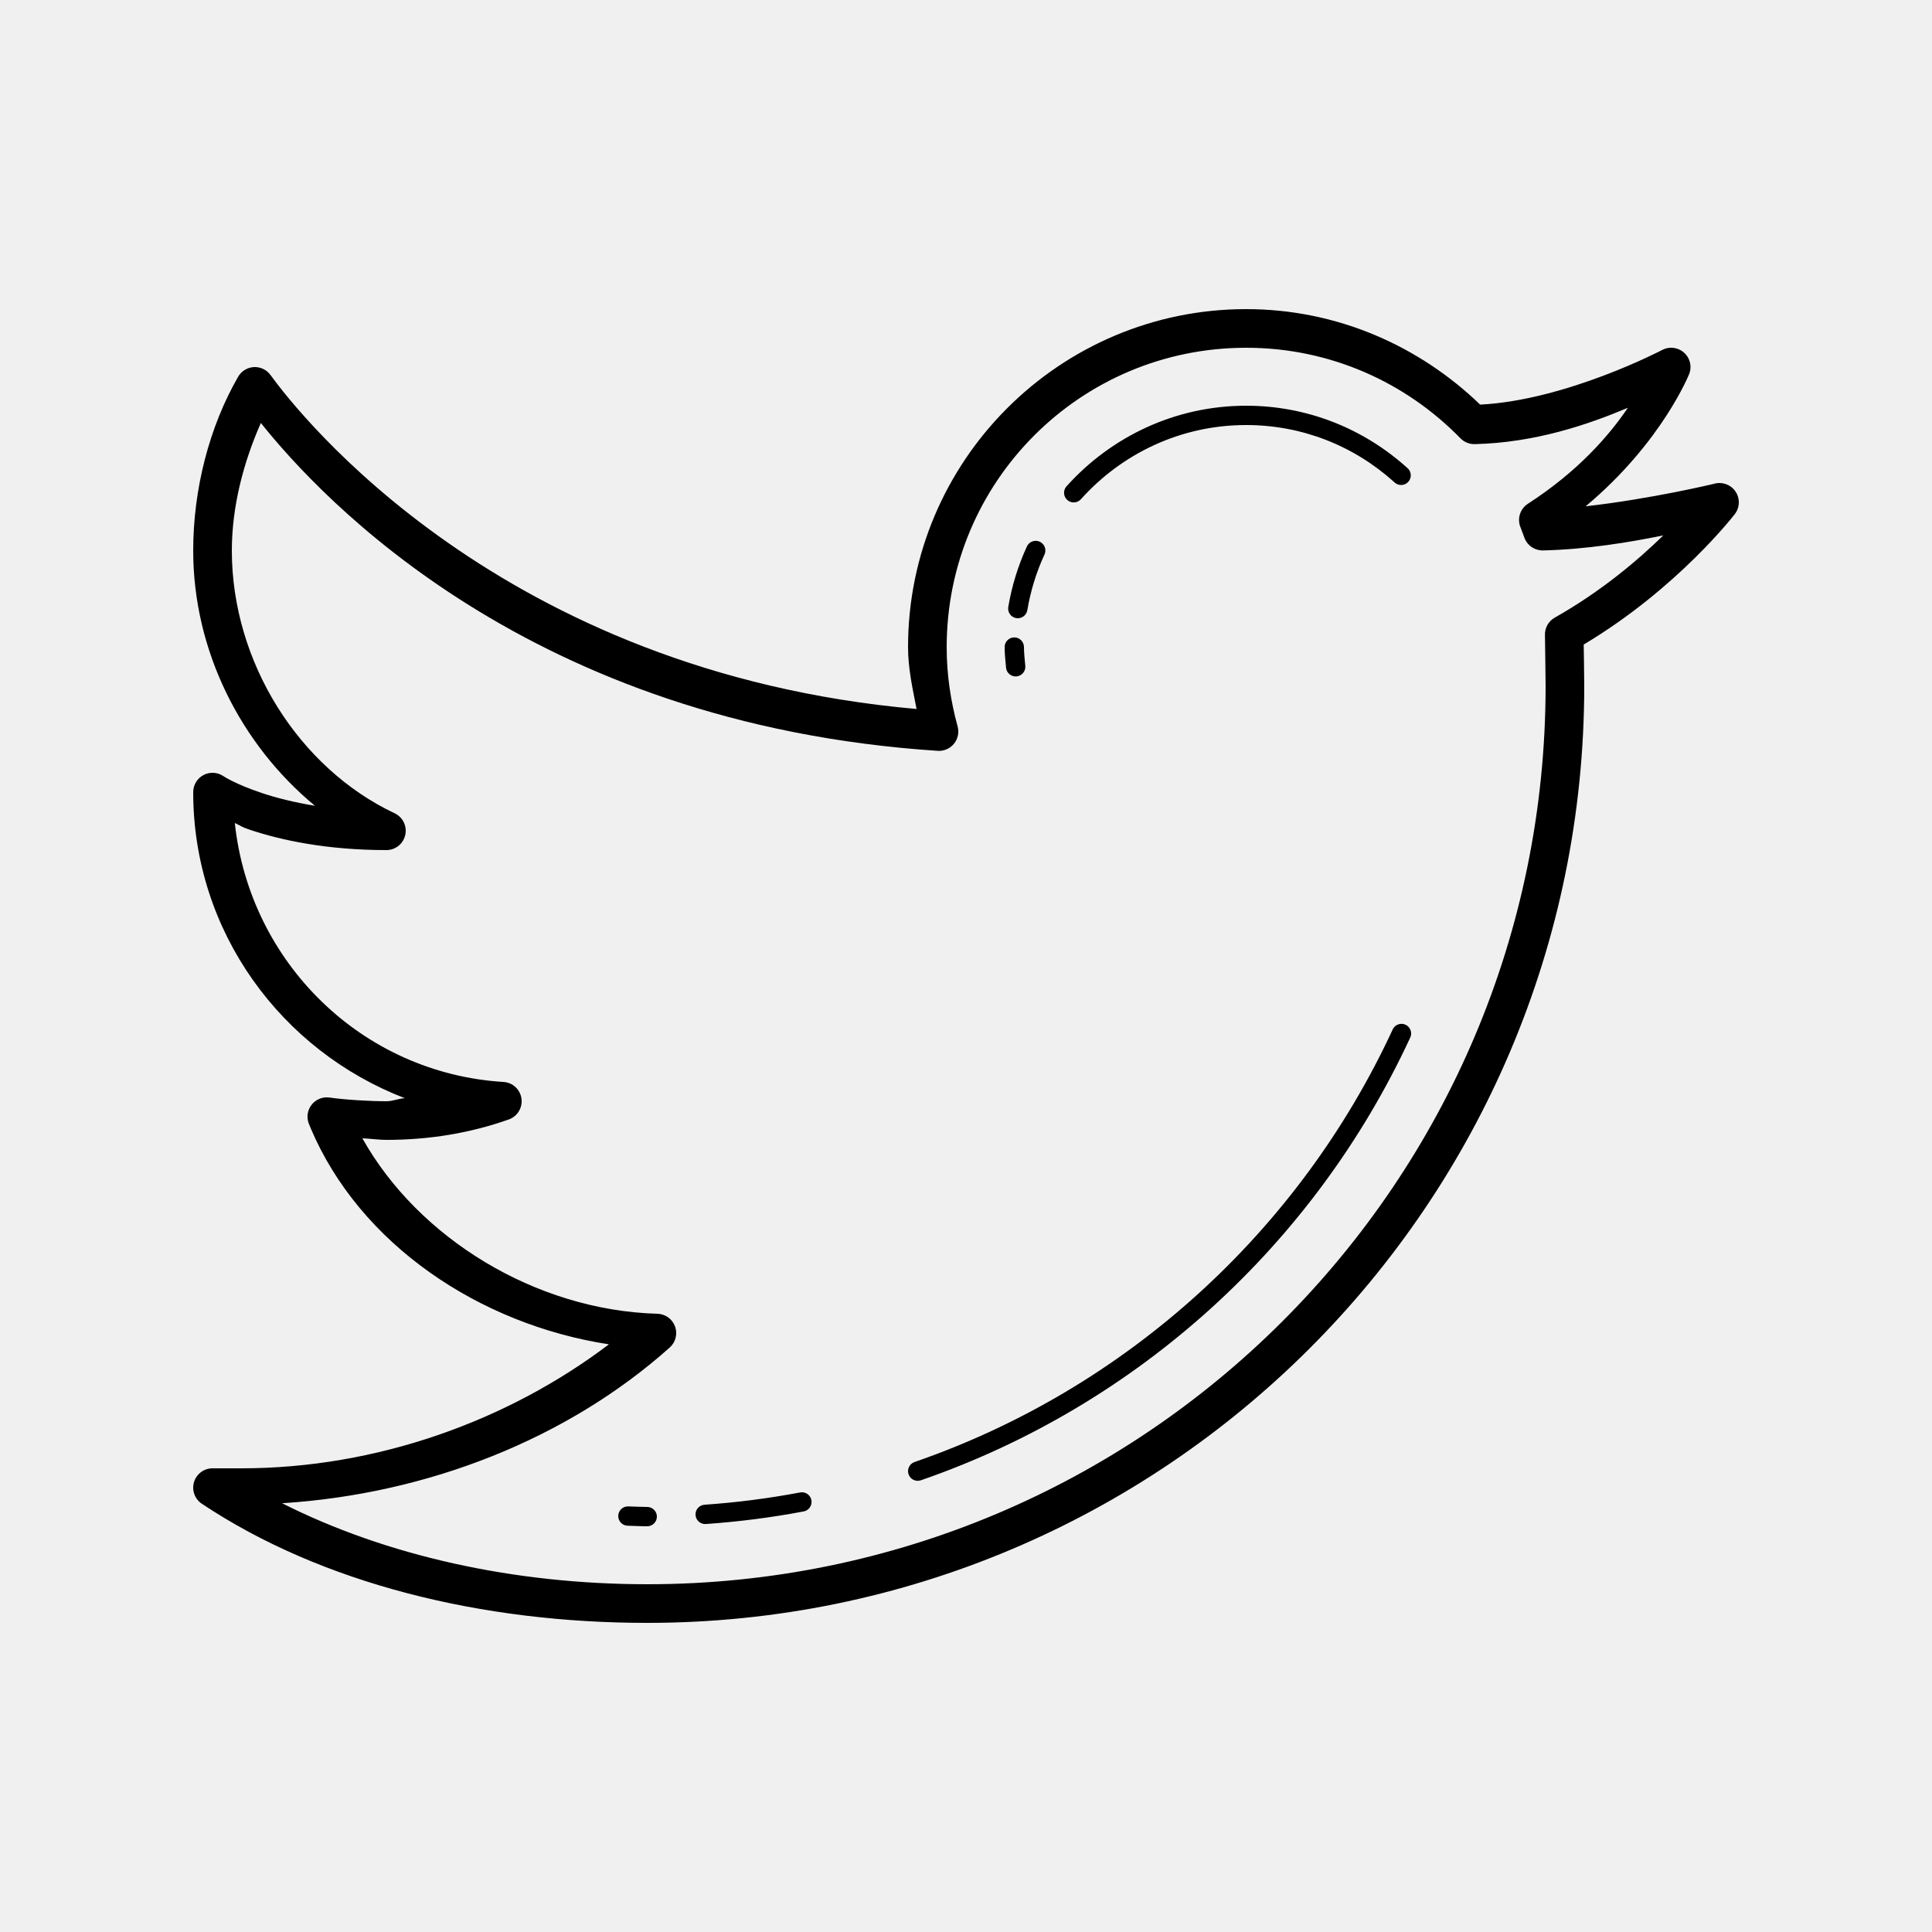
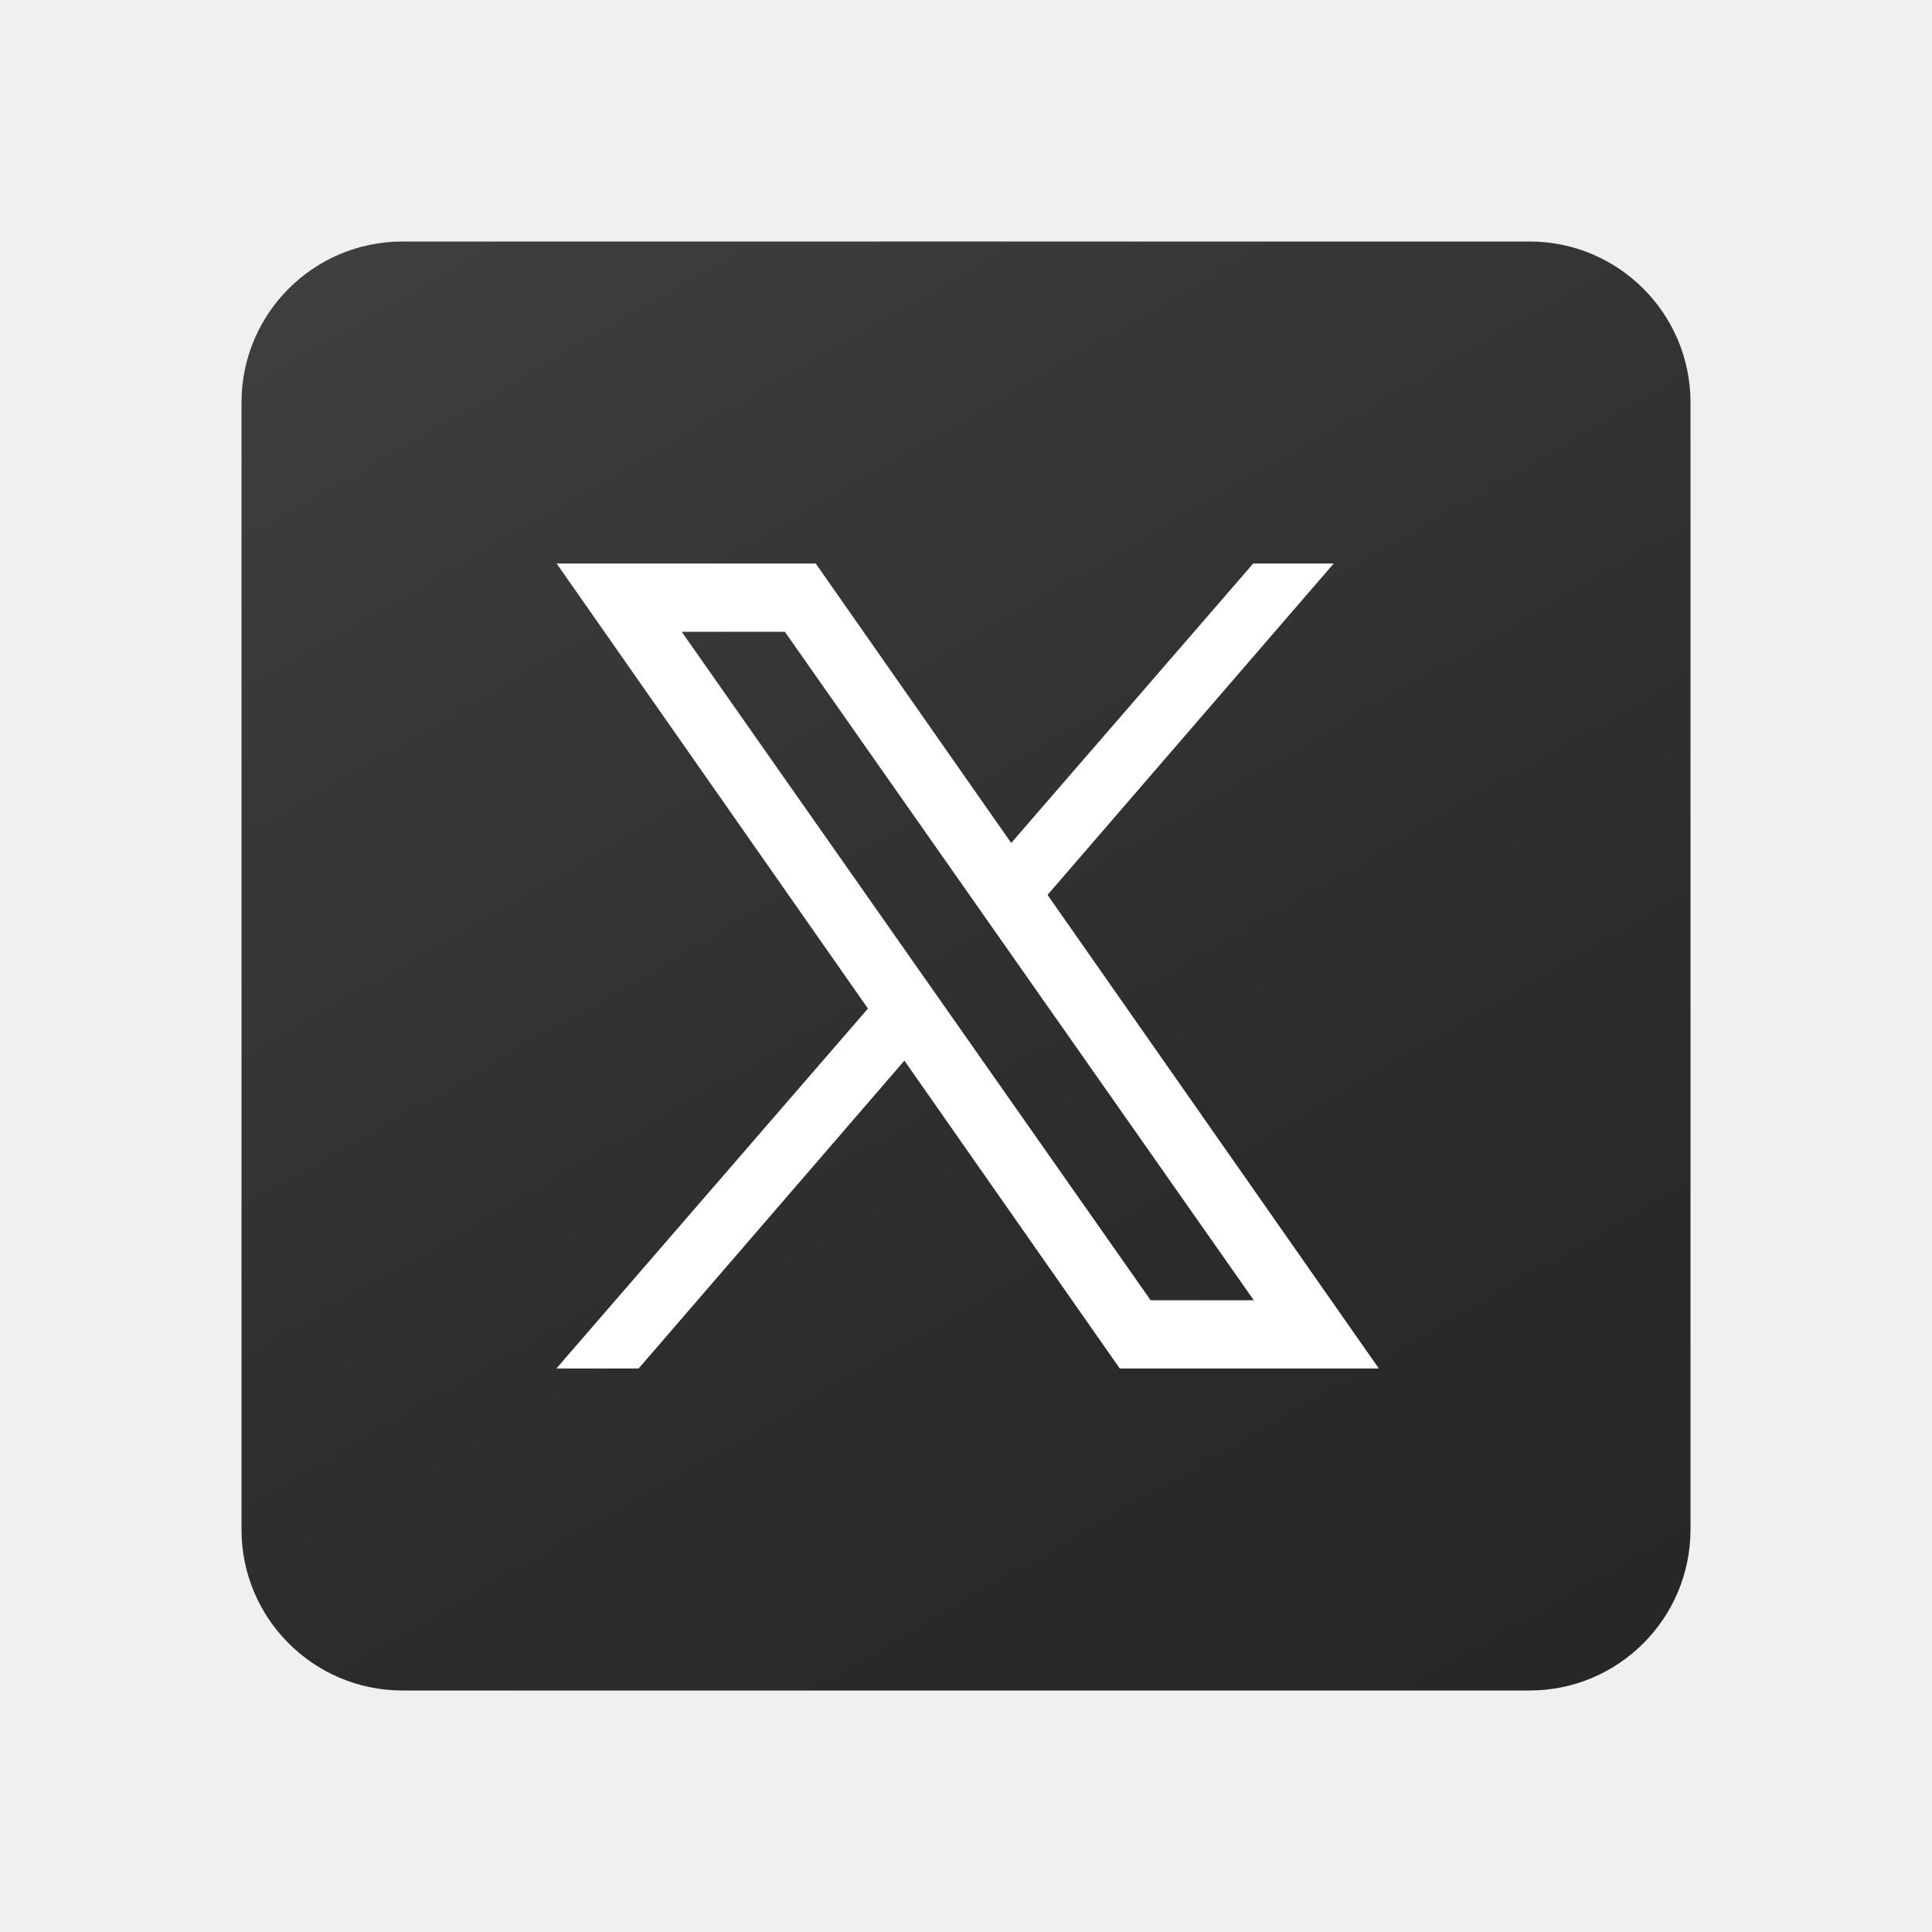
- <svg xmlns="http://www.w3.org/2000/svg" viewBox="0 0 100 100" width="32px" height="32px">
-   <path d="M 64.5 16 C 54.847 16 47 23.847 47 33.5 C 47 34.613 47.239 35.649 47.441 36.697 C 25.881 34.793 15.45 21.404 14.002 19.412 A 1 1 0 0 0 12.326 19.5 C 10.83 22.096 10 25.327 10 28.5 C 10 33.686 12.466 38.537 16.301 41.707 C 15.201 41.527 14.283 41.29 13.566 41.051 C 12.161 40.582 11.555 40.168 11.555 40.168 A 1 1 0 0 0 10 41 C 10 48.238 14.567 54.386 20.953 56.842 C 20.622 56.86 20.337 57 20 57 C 19.147 57 17.845 56.924 17.062 56.809 A 1 1 0 0 0 15.992 58.18 L 16.076 58.383 A 1 1 0 0 0 16.078 58.389 C 18.617 64.391 24.8 68.552 31.518 69.582 C 26.297 73.539 19.509 76 12.5 76 L 11 76 A 1 1 0 0 0 10.445 77.832 C 16.663 81.977 24.952 84 33.5 84 C 60.274 84 82 62.274 82 35.5 A 1 1 0 0 0 82 35.49 C 82 35.49 81.994 34.879 81.986 34.24 C 81.982 33.851 81.977 33.64 81.973 33.361 C 86.864 30.44 89.801 26.6 89.801 26.6 A 1 1 0 0 0 88.719 25.041 C 88.719 25.041 85.487 25.821 82.072 26.207 C 86.054 22.878 87.449 19.316 87.449 19.316 A 1 1 0 0 0 86.021 18.121 C 86.021 18.121 81.075 20.716 76.613 20.943 C 73.467 17.908 69.214 16 64.5 16 z M 64.5 18 C 68.856 18 72.776 19.798 75.594 22.688 A 1 1 0 0 0 76.332 22.988 C 79.465 22.913 82.205 21.974 84.258 21.107 C 83.286 22.546 81.679 24.398 79.082 26.076 A 1 1 0 0 0 78.709 27.314 C 78.761 27.434 78.819 27.62 78.912 27.857 A 1 1 0 0 0 79.865 28.49 C 82.084 28.441 84.332 28.072 86.092 27.713 C 84.766 29.007 82.863 30.621 80.475 31.967 A 1 1 0 0 0 79.967 32.879 C 79.967 32.879 79.979 33.627 79.986 34.264 C 79.994 34.901 80 35.51 80 35.51 C 79.995 61.199 59.19 82 33.5 82 C 26.6 82 19.99 80.528 14.6 77.807 C 22.152 77.331 29.388 74.464 34.666 69.746 A 1 1 0 0 0 34.027 68 C 27.718 67.823 21.65 64.084 18.756 58.918 C 19.19 58.939 19.63 59 20 59 C 22.216 59 24.339 58.651 26.334 57.943 A 1 1 0 0 0 26.061 56.002 C 18.747 55.553 12.927 49.83 12.154 42.6 C 12.51 42.757 12.434 42.783 12.934 42.949 C 14.528 43.481 16.889 44 20 44 A 1 1 0 0 0 20.428 42.096 C 15.468 39.755 12 34.267 12 28.5 C 12 26.201 12.611 23.91 13.502 21.893 C 16.602 25.774 27.42 37.485 48.537 38.863 A 1 1 0 0 0 49.566 37.6 C 49.206 36.285 49 34.917 49 33.5 C 49 24.927 55.927 18 64.5 18 z M 64.5 21 C 60.812 21 57.497 22.618 55.209 25.166 A 0.5 0.5 0 1 0 55.953 25.834 C 58.061 23.486 61.104 22 64.5 22 C 67.364 22 70.048 23.048 72.166 24.955 A 0.5 0.5 0 1 0 72.834 24.213 C 70.538 22.146 67.608 21 64.5 21 z M 53.617 27.994 A 0.5 0.5 0 0 0 53.15 28.291 C 52.698 29.273 52.373 30.32 52.188 31.416 A 0.5 0.5 0 1 0 53.174 31.584 C 53.344 30.574 53.643 29.611 54.059 28.709 A 0.5 0.5 0 0 0 53.617 27.994 z M 52.492 32.992 A 0.5 0.5 0 0 0 52 33.5 C 52 33.871 52.044 34.221 52.072 34.543 A 0.5 0.5 0 1 0 53.068 34.457 C 53.038 34.111 53 33.787 53 33.5 A 0.5 0.5 0 0 0 52.492 32.992 z M 72.549 52.994 A 0.5 0.5 0 0 0 72.084 53.289 C 67.25 63.729 58.304 71.886 47.336 75.674 A 0.5 0.5 0 1 0 47.664 76.619 C 58.892 72.741 68.042 64.397 72.99 53.711 A 0.5 0.5 0 0 0 72.549 52.994 z M 41.49 77.24 A 0.5 0.5 0 0 0 41.406 77.25 C 39.79 77.556 38.141 77.768 36.465 77.885 A 0.5 0.5 0 1 0 36.535 78.883 C 38.249 78.763 39.938 78.546 41.594 78.232 A 0.5 0.5 0 0 0 41.49 77.24 z M 32.51 77.971 A 0.5 0.5 0 1 0 32.49 78.971 C 32.81 78.977 33.141 79 33.5 79 A 0.5 0.5 0 1 0 33.5 78 C 33.185 78 32.86 77.978 32.51 77.971 z" />
+ <svg xmlns="http://www.w3.org/2000/svg" viewBox="0 0 48 48" width="32px" height="32px" baseProfile="basic">
+   <linearGradient id="U8Yg0Q5gzpRbQDBSnSCfPa" x1="4.338" x2="38.984" y1="-10.056" y2="49.954" gradientUnits="userSpaceOnUse">
+     <stop offset="0" stop-color="#4b4b4b" />
+     <stop offset=".247" stop-color="#3e3e3e" />
+     <stop offset=".686" stop-color="#2b2b2b" />
+     <stop offset="1" stop-color="#252525" />
+   </linearGradient>
+   <path fill="url(#U8Yg0Q5gzpRbQDBSnSCfPa)" d="M38,42H10c-2.209,0-4-1.791-4-4V10c0-2.209,1.791-4,4-4h28c2.209,0,4,1.791,4,4v28 C42,40.209,40.209,42,38,42z" />
+   <path fill="#fff" d="M34.257,34h-6.437L13.829,14h6.437L34.257,34z M28.587,32.304h2.563L19.499,15.696h-2.563 L28.587,32.304z" />
+   <polygon fill="#fff" points="15.866,34 23.069,25.656 22.127,24.407 13.823,34" />
+   <polygon fill="#fff" points="24.45,21.721 25.355,23.01 33.136,14 31.136,14" />
</svg>
